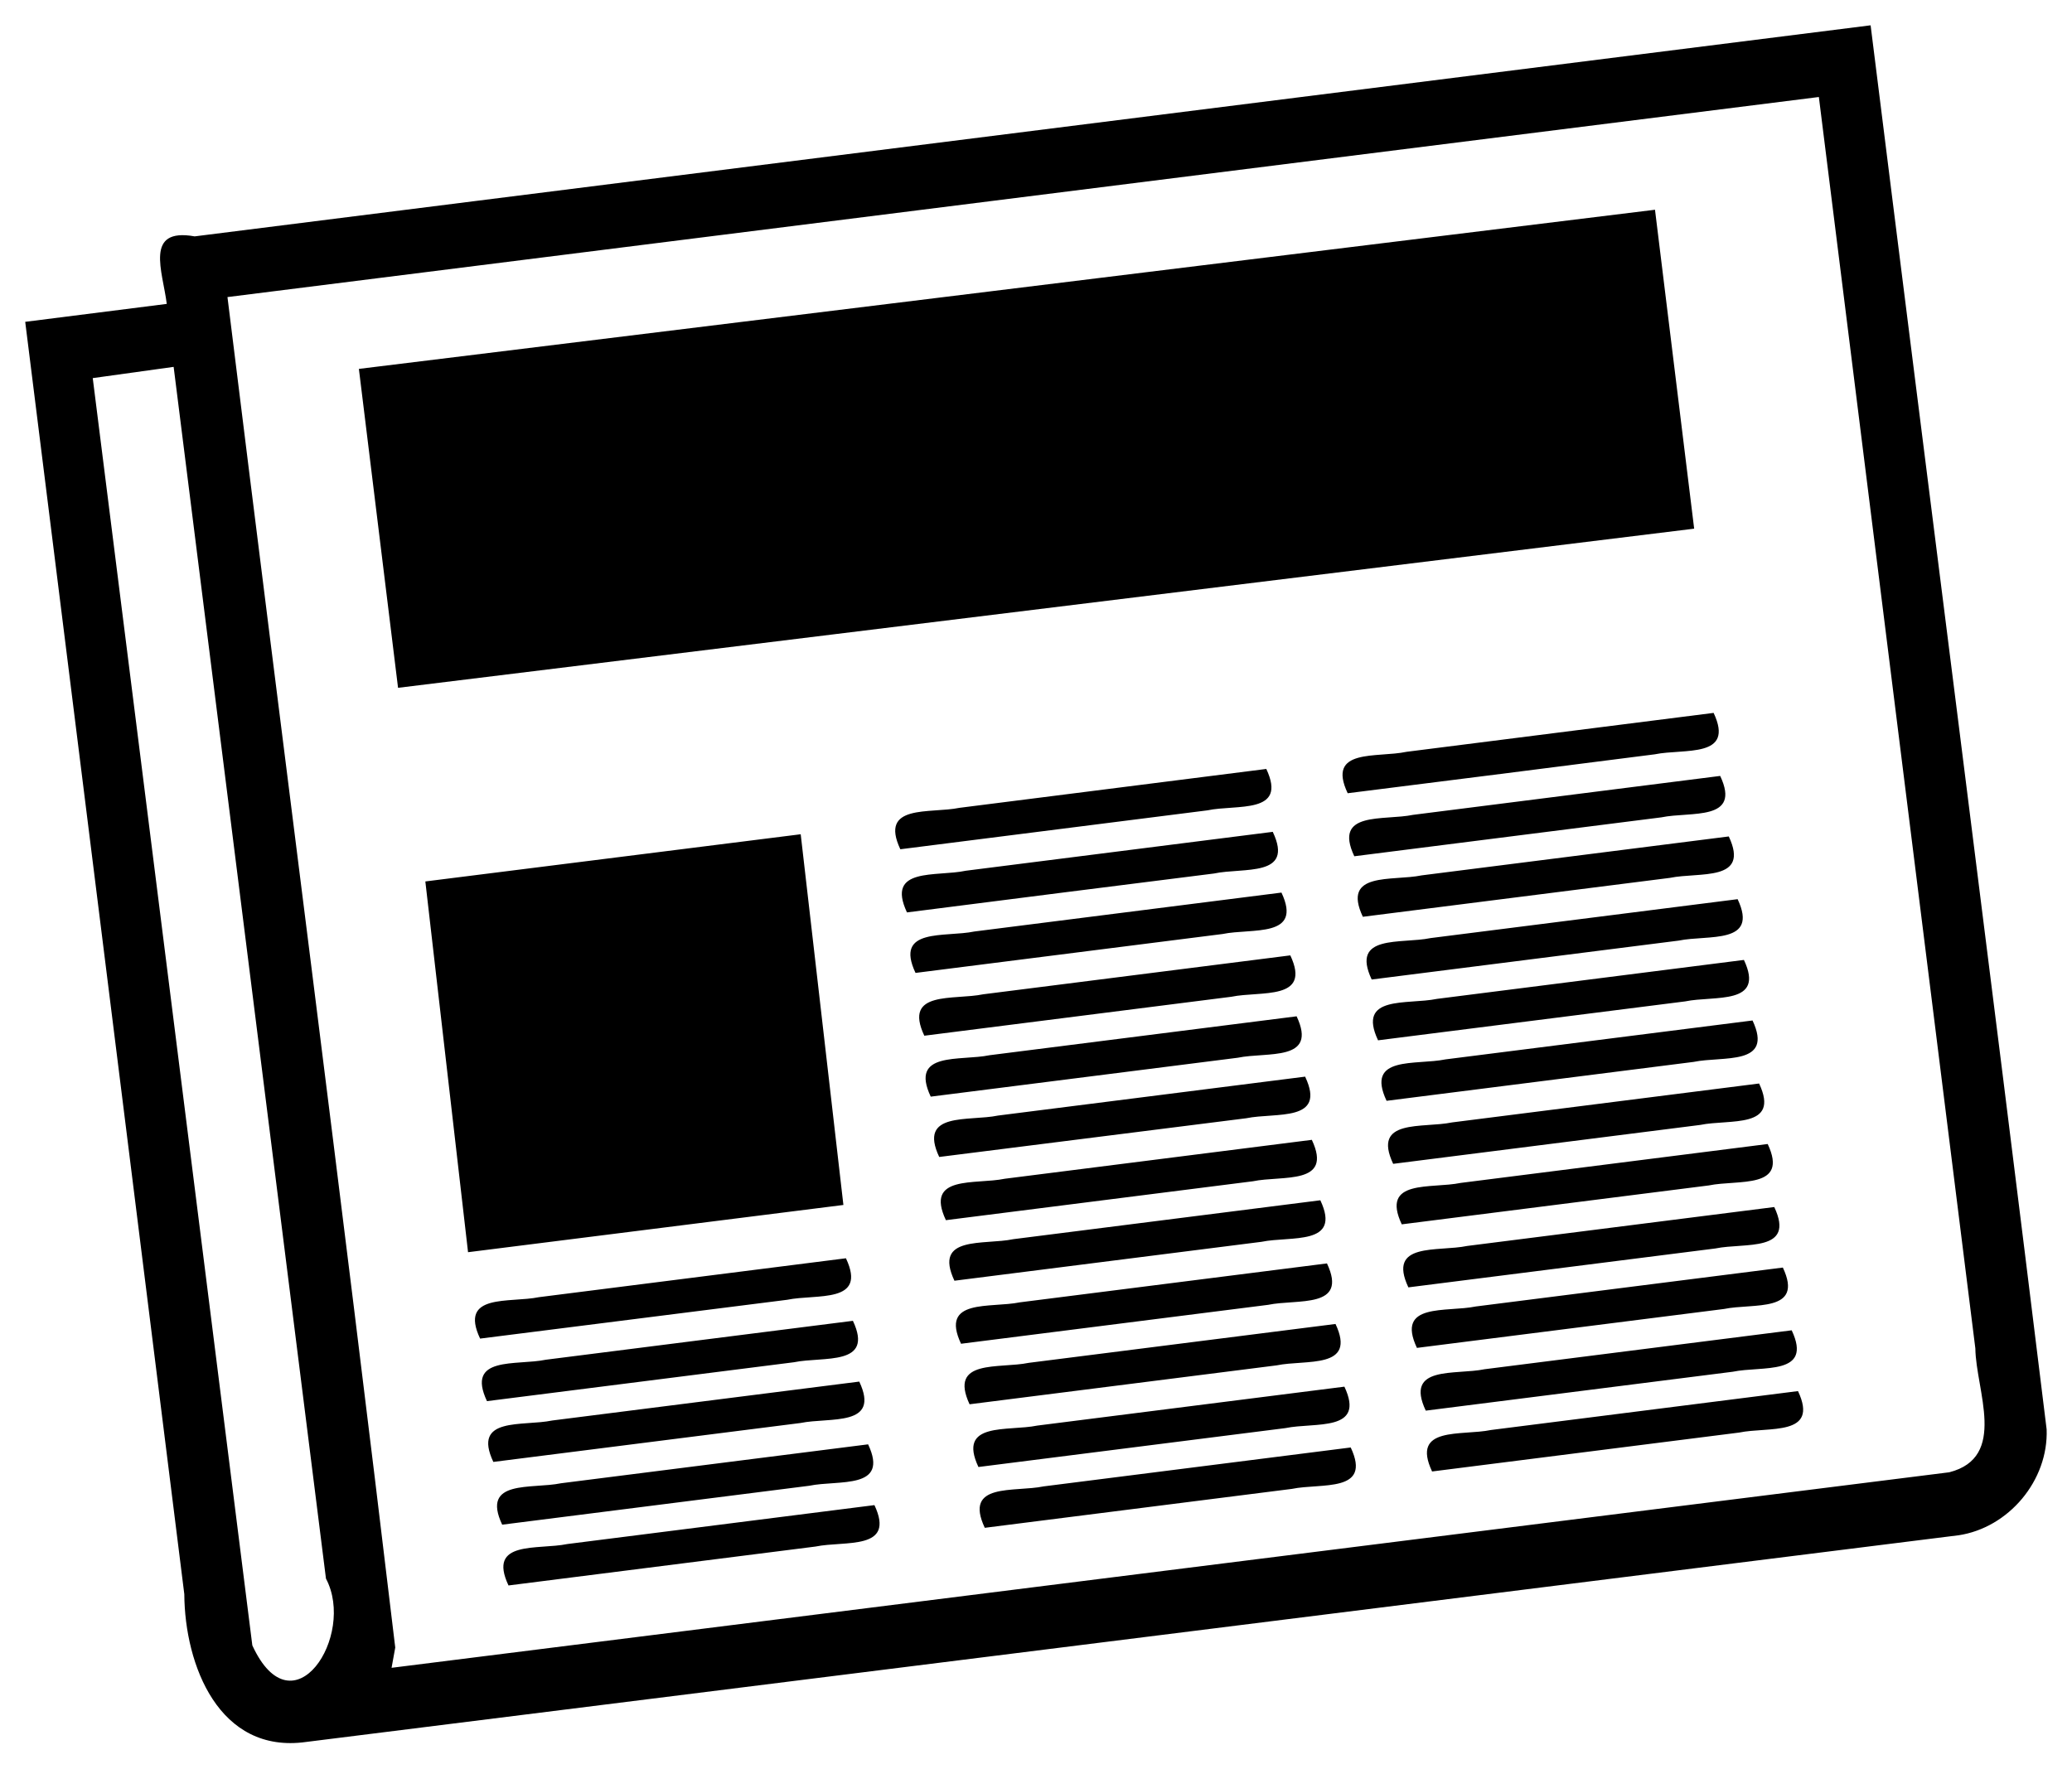
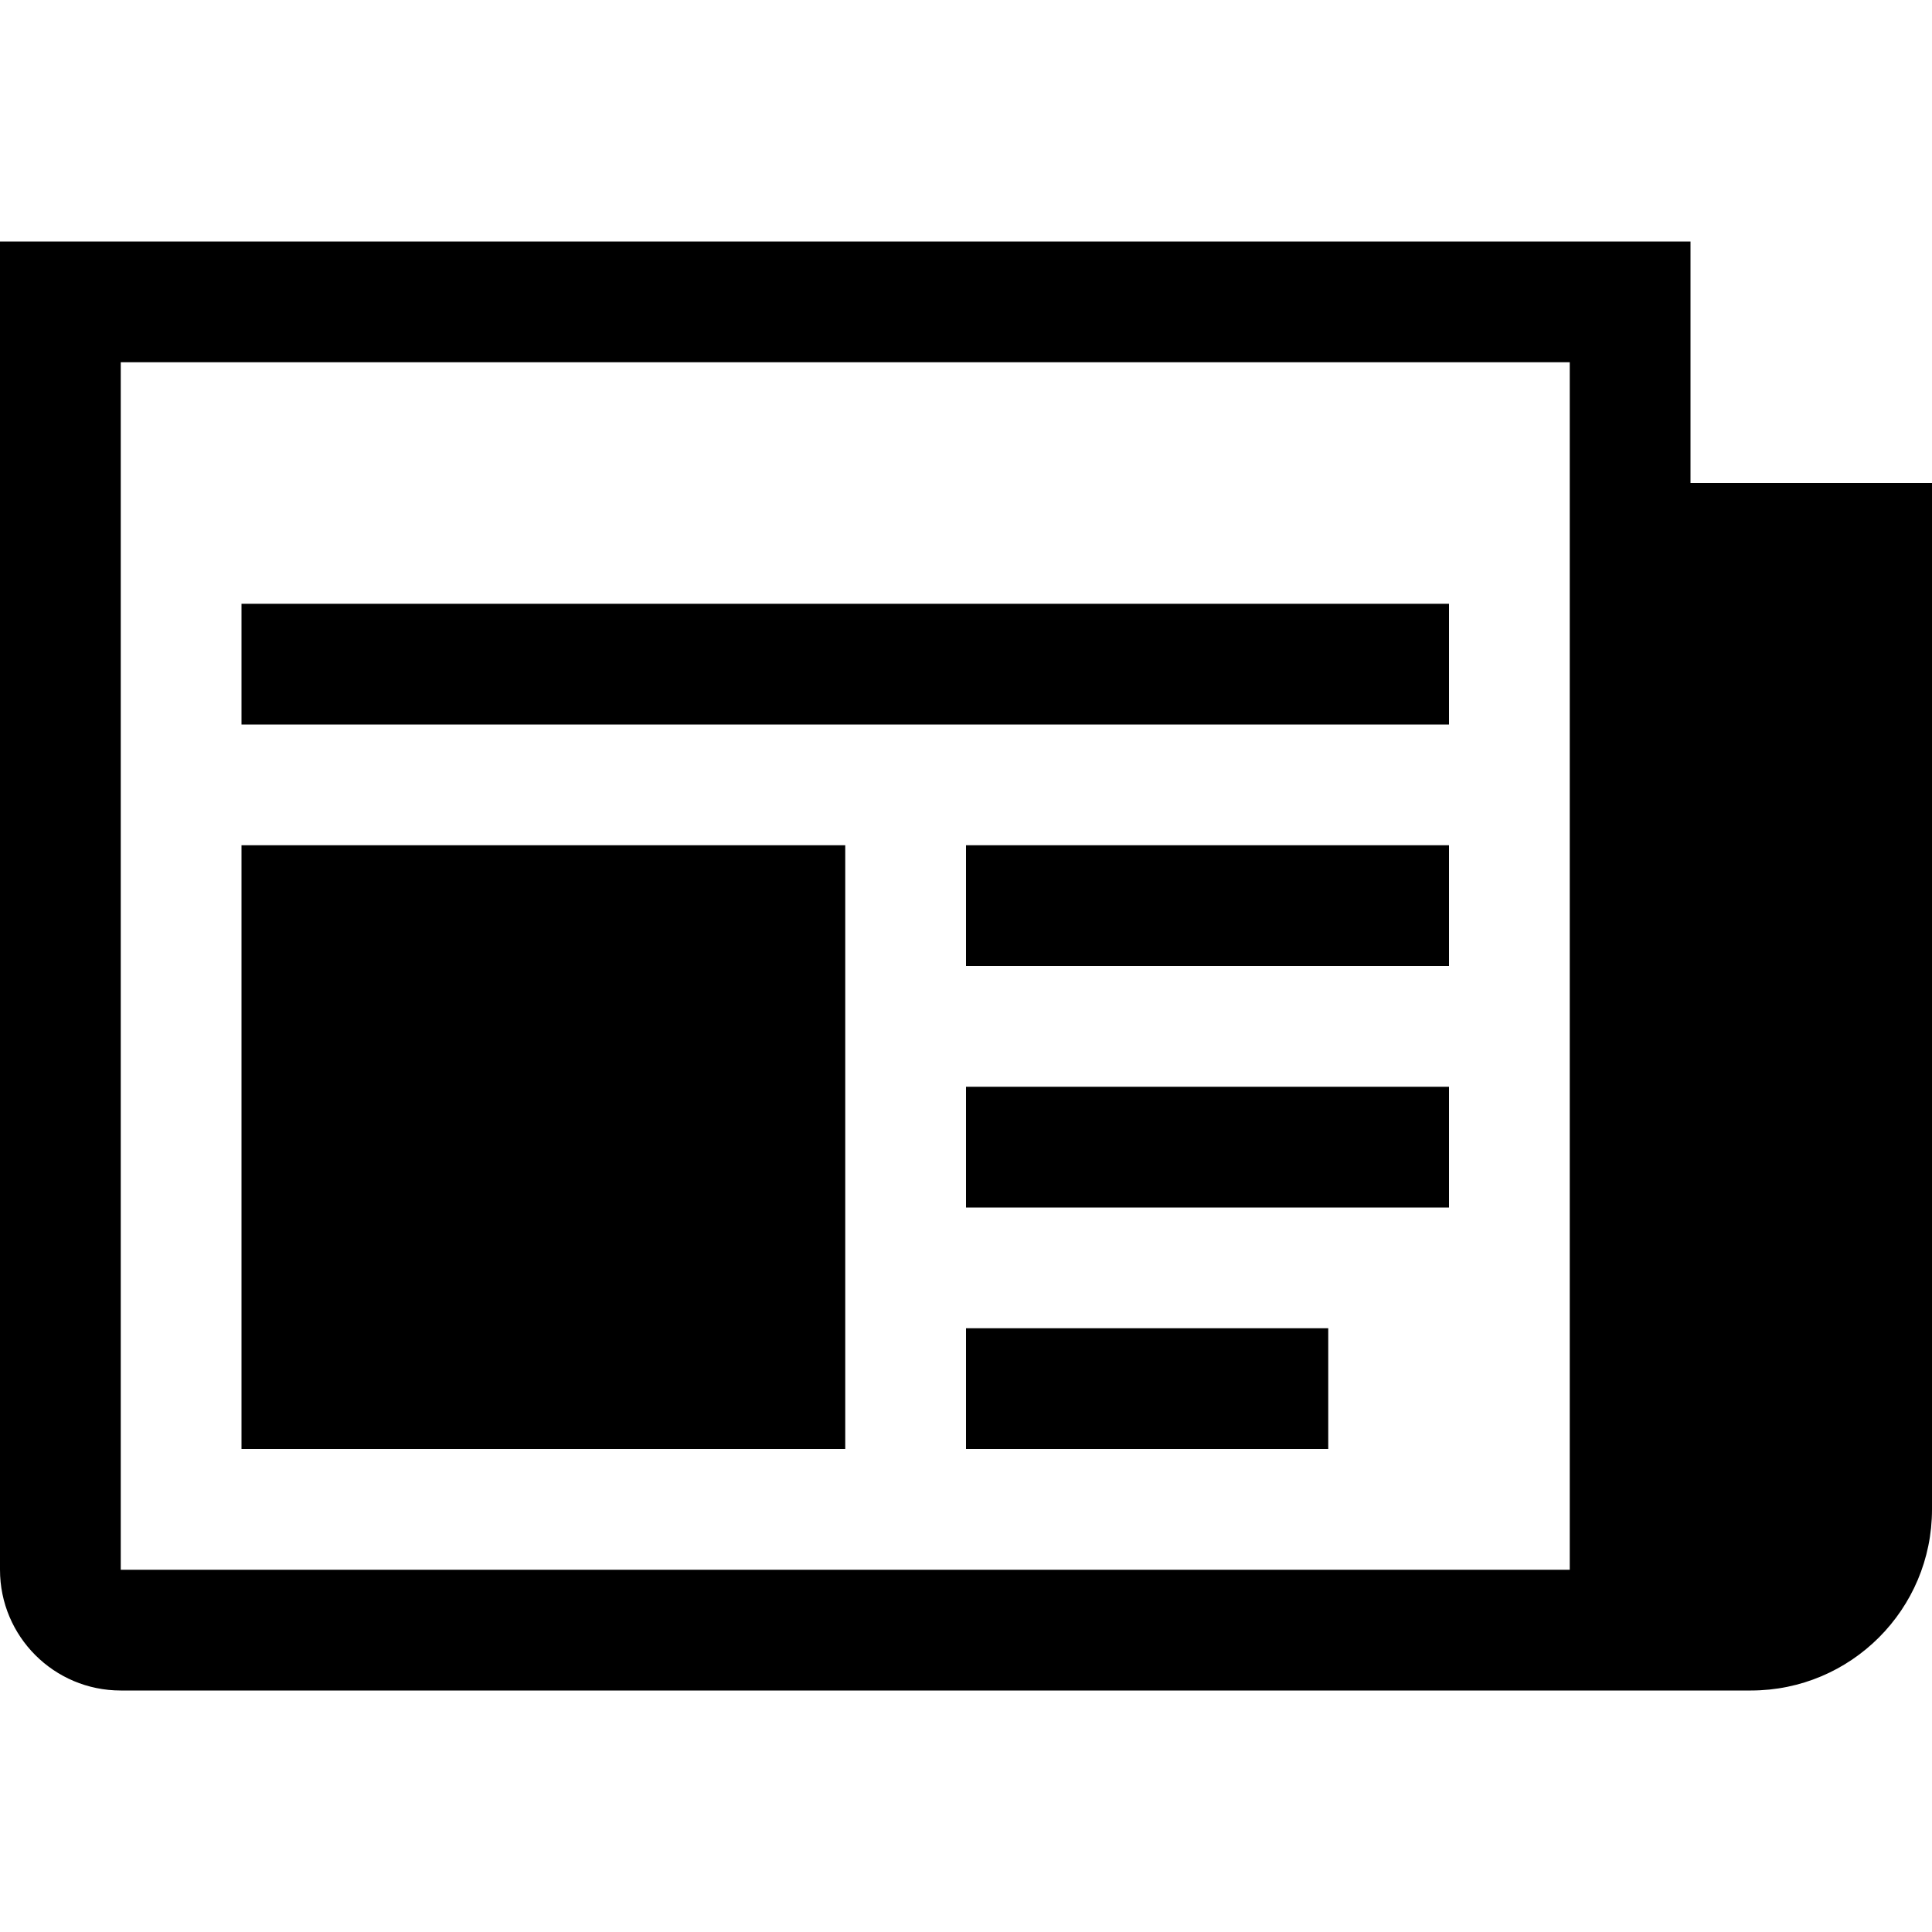
- <svg xmlns="http://www.w3.org/2000/svg" class="icon-lg icon-newspaper" version="1" fill="currentcolor" viewBox="0 0 82 70.005">
-   <path id="icon-newspaper__path" d="M14.203 14.603l51.294-6.3 1.55 12.625-51.294 6.3-1.55-12.625zM71.157 55.07c.85 1.807-1.163 1.397-2.332 1.64l-12.15 1.54c-.85-1.81 1.163-1.4 2.332-1.642l12.15-1.54zm-.25-2.408c.85 1.808-1.163 1.397-2.332 1.64l-12.15 1.54c-.85-1.808 1.162-1.398 2.332-1.64l12.15-1.54zm-.35-2.484c.85 1.808-1.163 1.397-2.332 1.64l-12.15 1.54c-.85-1.808 1.163-1.398 2.332-1.64l12.15-1.54zm-.34-2.396c.85 1.808-1.16 1.398-2.33 1.64l-12.15 1.54c-.85-1.808 1.162-1.397 2.33-1.64l12.15-1.54zm-.26-2.495c.85 1.808-1.163 1.398-2.332 1.64l-12.15 1.54c-.85-1.808 1.162-1.397 2.332-1.64l12.15-1.54zm-.34-2.395c.85 1.808-1.162 1.398-2.332 1.64l-12.15 1.54c-.85-1.808 1.163-1.397 2.332-1.64l12.15-1.54zm-.26-2.495c.848 1.808-1.164 1.397-2.333 1.64l-12.15 1.54c-.85-1.808 1.162-1.398 2.332-1.64l12.15-1.54zm-.34-2.395c.85 1.808-1.162 1.397-2.33 1.64l-12.15 1.54c-.85-1.808 1.16-1.398 2.33-1.64L69.017 38zm-.25-2.407c.85 1.808-1.163 1.398-2.332 1.64l-12.15 1.54c-.85-1.808 1.163-1.397 2.332-1.64l12.15-1.54zm-.35-2.483c.85 1.808-1.163 1.397-2.332 1.64l-12.15 1.54c-.85-1.808 1.162-1.398 2.332-1.64l12.15-1.54zm-.34-2.396c.85 1.808-1.162 1.397-2.33 1.64l-12.15 1.54c-.85-1.808 1.162-1.398 2.33-1.64l12.15-1.54zm-.26-2.495c.85 1.81-1.163 1.4-2.332 1.64-4.05.52-8.1 1.03-12.15 1.54-.85-1.8 1.162-1.39 2.332-1.64l12.15-1.54zM53.455 57.3c.85 1.808-1.163 1.397-2.332 1.64l-12.15 1.54c-.85-1.808 1.162-1.398 2.332-1.64l12.15-1.54zm-.25-2.407c.85 1.808-1.163 1.397-2.333 1.64l-12.15 1.54c-.85-1.81 1.163-1.4 2.332-1.64l12.15-1.54zm-.352-2.483c.85 1.808-1.162 1.397-2.332 1.64l-12.15 1.54c-.84-1.808 1.17-1.398 2.34-1.64l12.15-1.54zm-.338-2.396c.85 1.808-1.163 1.397-2.332 1.64l-12.15 1.54c-.85-1.81 1.163-1.4 2.332-1.64l12.15-1.54zm-19.035-.2c.85 1.808-1.16 1.397-2.33 1.64L19 52.99c-.85-1.81 1.162-1.4 2.33-1.64l12.15-1.54zm18.774-2.297c.85 1.81-1.163 1.4-2.332 1.642l-12.15 1.54c-.85-1.81 1.164-1.4 2.333-1.645l12.15-1.54zm-.338-2.395c.85 1.808-1.163 1.397-2.332 1.64l-12.15 1.54c-.85-1.808 1.163-1.398 2.332-1.64l12.15-1.54zm-.262-2.495c.85 1.808-1.163 1.398-2.332 1.64L37.17 45.8c-.85-1.808 1.164-1.398 2.333-1.64l12.15-1.54zm-.34-2.395c.85 1.808-1.162 1.397-2.33 1.64l-12.15 1.54c-.85-1.808 1.162-1.398 2.33-1.64l12.15-1.54zm-16.708 19.35c.85 1.81-1.163 1.398-2.332 1.64l-12.15 1.54c-.85-1.807 1.163-1.397 2.332-1.64l12.15-1.54zm-.25-2.406c.85 1.808-1.163 1.397-2.332 1.64l-12.15 1.54c-.85-1.808 1.162-1.398 2.332-1.64l12.15-1.54zm-.35-2.484c.85 1.808-1.163 1.398-2.332 1.64l-12.15 1.54c-.85-1.808 1.162-1.397 2.332-1.64l12.15-1.54zm-.252-2.406c.85 1.808-1.163 1.398-2.332 1.64l-12.15 1.54c-.85-1.808 1.163-1.397 2.333-1.64l12.15-1.54zm17.31-14.468c.85 1.808-1.163 1.398-2.332 1.64L36.58 41c-.85-1.808 1.163-1.397 2.333-1.64l12.15-1.54zm-.35-2.484c.85 1.808-1.163 1.398-2.332 1.64l-12.15 1.54c-.85-1.808 1.163-1.397 2.333-1.64l12.15-1.54zm-.34-2.395c.85 1.8-1.162 1.39-2.33 1.64-4.05.51-8.1 1.02-12.15 1.54-.85-1.81 1.16-1.4 2.33-1.65l12.15-1.54zm-.26-2.5c.85 1.81-1.164 1.393-2.333 1.64l-12.15 1.54c-.85-1.81 1.17-1.4 2.34-1.64l12.15-1.54zM33.377 47.7l-14.854 1.87-1.69-14.677 14.855-1.868 1.69 14.677zm44.12 13.077c-21.793 2.724-43.586 5.452-65.38 8.18-3.448.486-4.806-3.04-4.823-5.85C5.194 46.32 3.097 29.53.998 12.74l5.602-.71C6.438 10.735 5.7 9 7.704 9.357L74.03 1.002c2.313 18.528 4.694 37.05 6.966 55.58.076 2.02-1.5 3.9-3.497 4.196zm-62 5.245l61.646-7.74c2.32-.593 1.053-3.24 1.032-4.903L71.982 3.84l-62.98 7.92c2.2 17.82 4.515 35.63 6.64 53.46l-.145.8zM3.67 14.965l6.316 50.17c1.608 3.49 4.108-.39 2.914-2.645-2.01-15.99-4.02-31.978-6.028-47.967l-3.202.445z" />
+ <svg xmlns="http://www.w3.org/2000/svg" class="icon-lg icon-newspaper v-icon" version="1" fill="currentcolor" viewBox="0 0 32 32">
+   <path id="icon-newspaper__path" d="M28 8v-4h-28v22c0 1.105 0.895 2 2 2h27c1.657 0 3-1.343 3-3v-17h-4zM26 26h-24v-20h24v20zM4 10h20v2h-20zM16 14h8v2h-8zM16 18h8v2h-8zM16 22h6v2h-6zM4 14h10v10h-10z" />
</svg>
